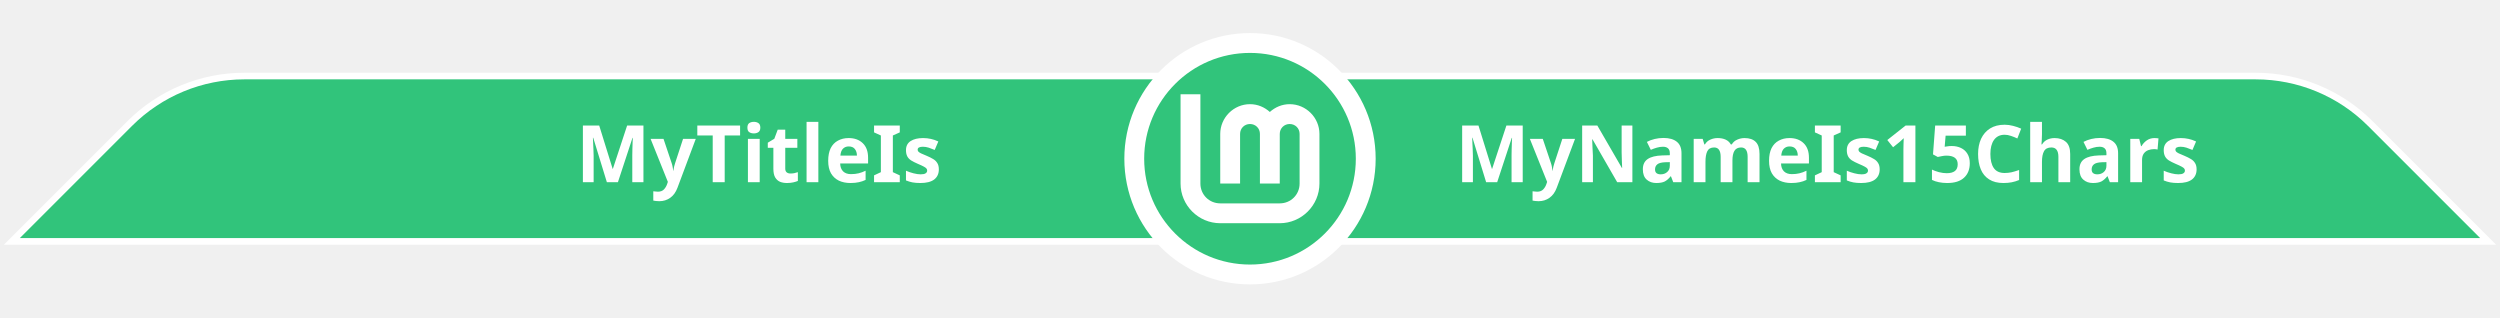
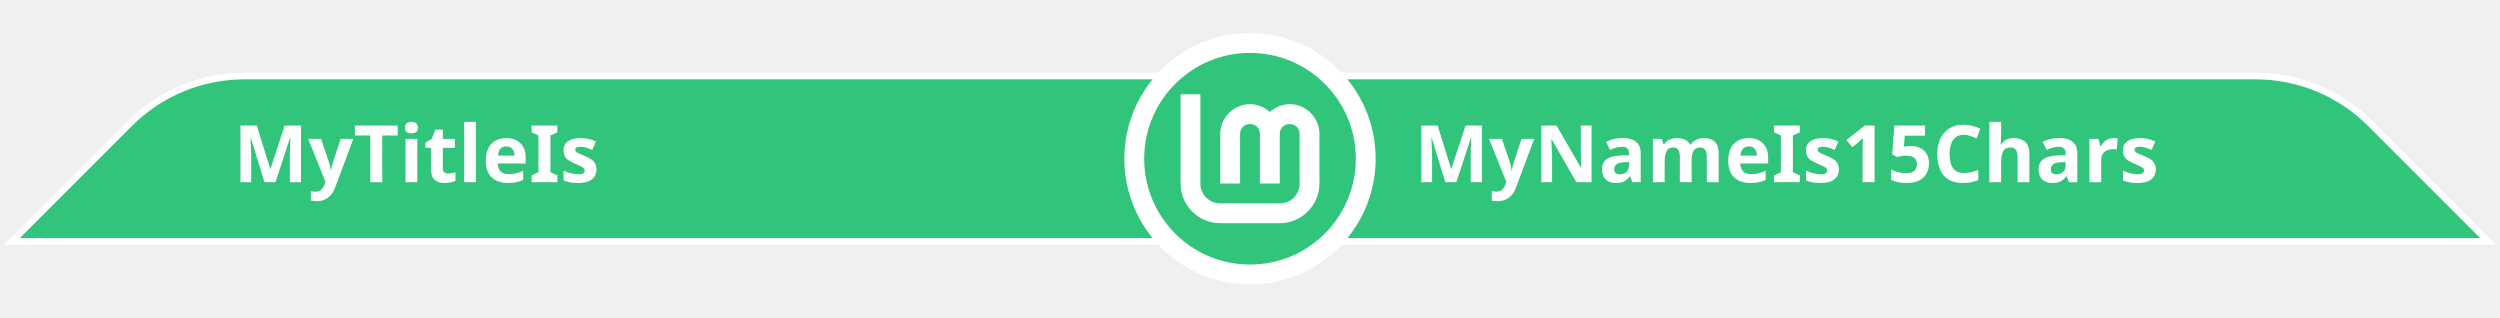
<svg xmlns="http://www.w3.org/2000/svg" width="378" height="48" viewBox="0 0 378 48" version="1.1" id="SVGRoot" xml:space="preserve">
  <defs id="defs132">
    <filter style="color-interpolation-filters:sRGB" id="filter4294" x="-0.012" y="-0.109" width="1.025" height="1.218">
      <feFlood flood-opacity="0.502" flood-color="rgb(0,0,0)" result="flood" id="feFlood4284" />
      <feComposite in="flood" in2="SourceGraphic" operator="in" result="composite1" id="feComposite4286" />
      <feGaussianBlur in="composite1" stdDeviation="2" result="blur" id="feGaussianBlur4288" />
      <feOffset dx="0" dy="0" result="offset" id="feOffset4290" />
      <feComposite in="offset" in2="offset" operator="atop" result="composite2" id="feComposite4292" />
    </filter>
  </defs>
  <g id="layer11">
    <path id="path3421" style="display:inline;fill:#ffffff;fill-opacity:1;stroke:#ffffff;stroke-width:2;stroke-dasharray:none;stroke-opacity:1" d="M 375,36 358.029,19.029 C 353.528,14.529 347.424,12 341.059,12 H 36.941 c -6.365,0 -12.47,2.529 -16.971,7.029 L 3,36 Z" />
  </g>
  <g id="layer1" style="display:inline">
    <path id="wing" style="fill:#31c47b;fill-opacity:1;stroke:none;stroke-width:0" d="M 375,36 358.029,19.029 C 353.528,14.529 347.424,12 341.059,12 H 36.941 c -6.365,0 -12.47,2.529 -16.971,7.029 L 3,36 Z" />
    <g id="badge" transform="matrix(0.125,0,0,0.125,173,8)" style="display:inline;stroke-width:8">
      <circle style="display:inline;fill:#ffffff;fill-opacity:1;stroke-width:0" id="circle-outline" cx="189" cy="24" r="19" transform="matrix(8,0,0,8,-1384,-64)" />
      <circle style="fill:#31c47b;fill-opacity:1;stroke:none;stroke-width:0;stroke-miterlimit:4;stroke-dasharray:none" id="background-circle" cx="128" cy="128" r="128" />
      <path style="color:#000000;fill:#ffffff;fill-opacity:1;stroke:none;stroke-width:0;stroke-dasharray:none" d="m 44,50 v 108 c 0,26.367 21.632,48 48,48 h 72 c 26.367,0 48,-21.633 48,-48 V 98 c 0,-19.74 -16.26,-36 -36,-36 -9.222,0 -17.6,3.644 -24,9.438 C 145.6,65.644 137.222,62 128,62 108.26,62 92,78.26 92,98 v 60 h 24 V 98 c 0,-6.77 5.23,-12 12,-12 6.77,0 12,5.23 12,12 v 60 h 24 V 98 c 0,-6.77 5.23,-12 12,-12 6.77,0 12,5.23 12,12 v 60 c 0,13.397 -10.603,24 -24,24 H 92 C 78.603,182 68,171.397 68,158 V 50 Z" id="Lm-path" />
    </g>
  </g>
  <g id="layer2" style="display:inline">
-     <text xml:space="preserve" style="font-style:normal;font-variant:normal;font-weight:bold;font-stretch:normal;font-size:12px;font-family:Ubuntu;-inkscape-font-specification:'Ubuntu Bold';text-align:start;text-anchor:start;fill:#ffffff;fill-opacity:1;stroke:none;stroke-width:0" x="220" y="27.546" id="name">
-       <tspan id="tspan3417" x="220" y="27.546" style="font-style:normal;font-variant:normal;font-weight:bold;font-stretch:normal;font-family:Ubuntu;-inkscape-font-specification:'Ubuntu Bold'">MyNameIs15Chars</tspan>
+     <text xml:space="preserve" style="font-style:italic;font-size:12px;font-family:Ubuntu;-inkscape-font-specification:'Ubuntu Italic';fill:none;stroke:#26c08c;stroke-width:0;stroke-dasharray:none" x="342" y="27.546" id="text405">
+       <tspan id="tspan403" x="342" y="27.546" style="font-style:normal;font-variant:normal;font-weight:bold;font-stretch:normal;font-size:12px;font-family:Ubuntu;-inkscape-font-specification:'Ubuntu Bold';text-align:end;text-anchor:end;fill:#ffffff;fill-opacity:1;stroke:none">MyNameIs15Chars</tspan>
    </text>
-     <text xml:space="preserve" style="font-style:italic;font-size:12px;font-family:Ubuntu;-inkscape-font-specification:'Ubuntu Italic';fill:none;stroke:#26c08c;stroke-width:0;stroke-dasharray:none" x="158" y="27.546" id="text405">
-       <tspan id="tspan403" x="158" y="27.546" style="font-style:normal;font-variant:normal;font-weight:bold;font-stretch:normal;font-size:12px;font-family:Ubuntu;-inkscape-font-specification:'Ubuntu Bold';text-align:end;text-anchor:end;fill:#ffffff;fill-opacity:1;stroke:none">MyTitleIs</tspan>
+     <text xml:space="preserve" style="font-style:normal;font-variant:normal;font-weight:bold;font-stretch:normal;font-size:12px;font-family:Ubuntu;-inkscape-font-specification:'Ubuntu Bold';text-align:start;text-anchor:start;fill:#ffffff;fill-opacity:1;stroke:none;stroke-width:0" x="35.28" y="27.546" id="title">
+       <tspan id="tspan3417" x="35.28" y="27.546" style="font-style:normal;font-variant:normal;font-weight:bold;font-stretch:normal;font-family:Ubuntu;-inkscape-font-specification:'Ubuntu Bold'">MyTitleIs</tspan>
    </text>
  </g>
</svg>
